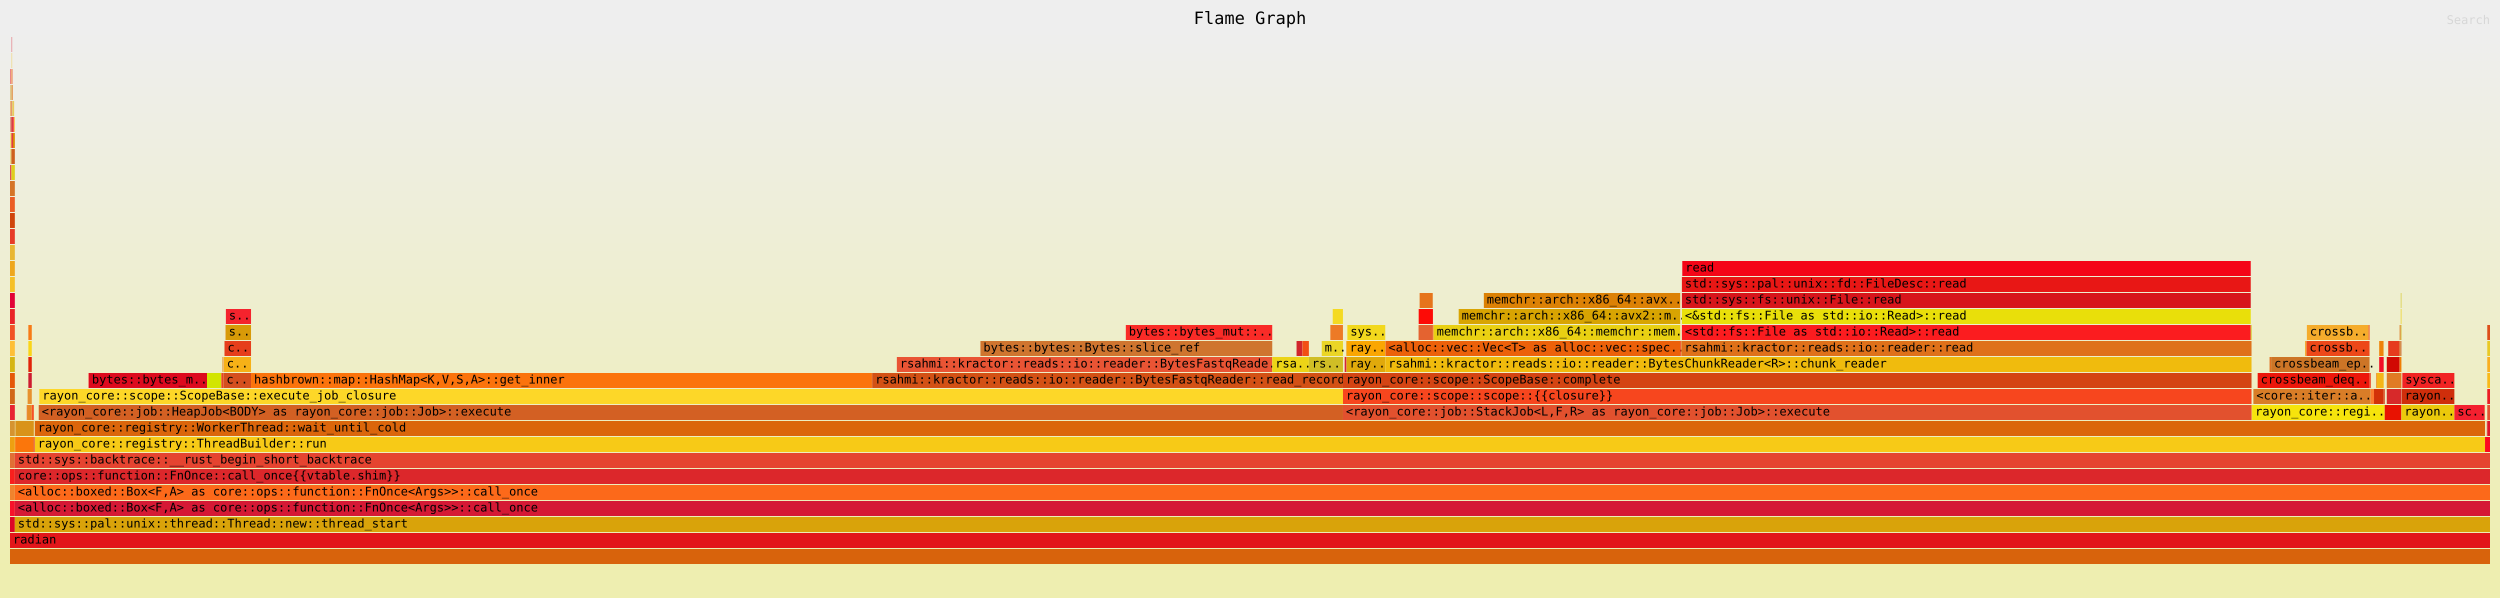
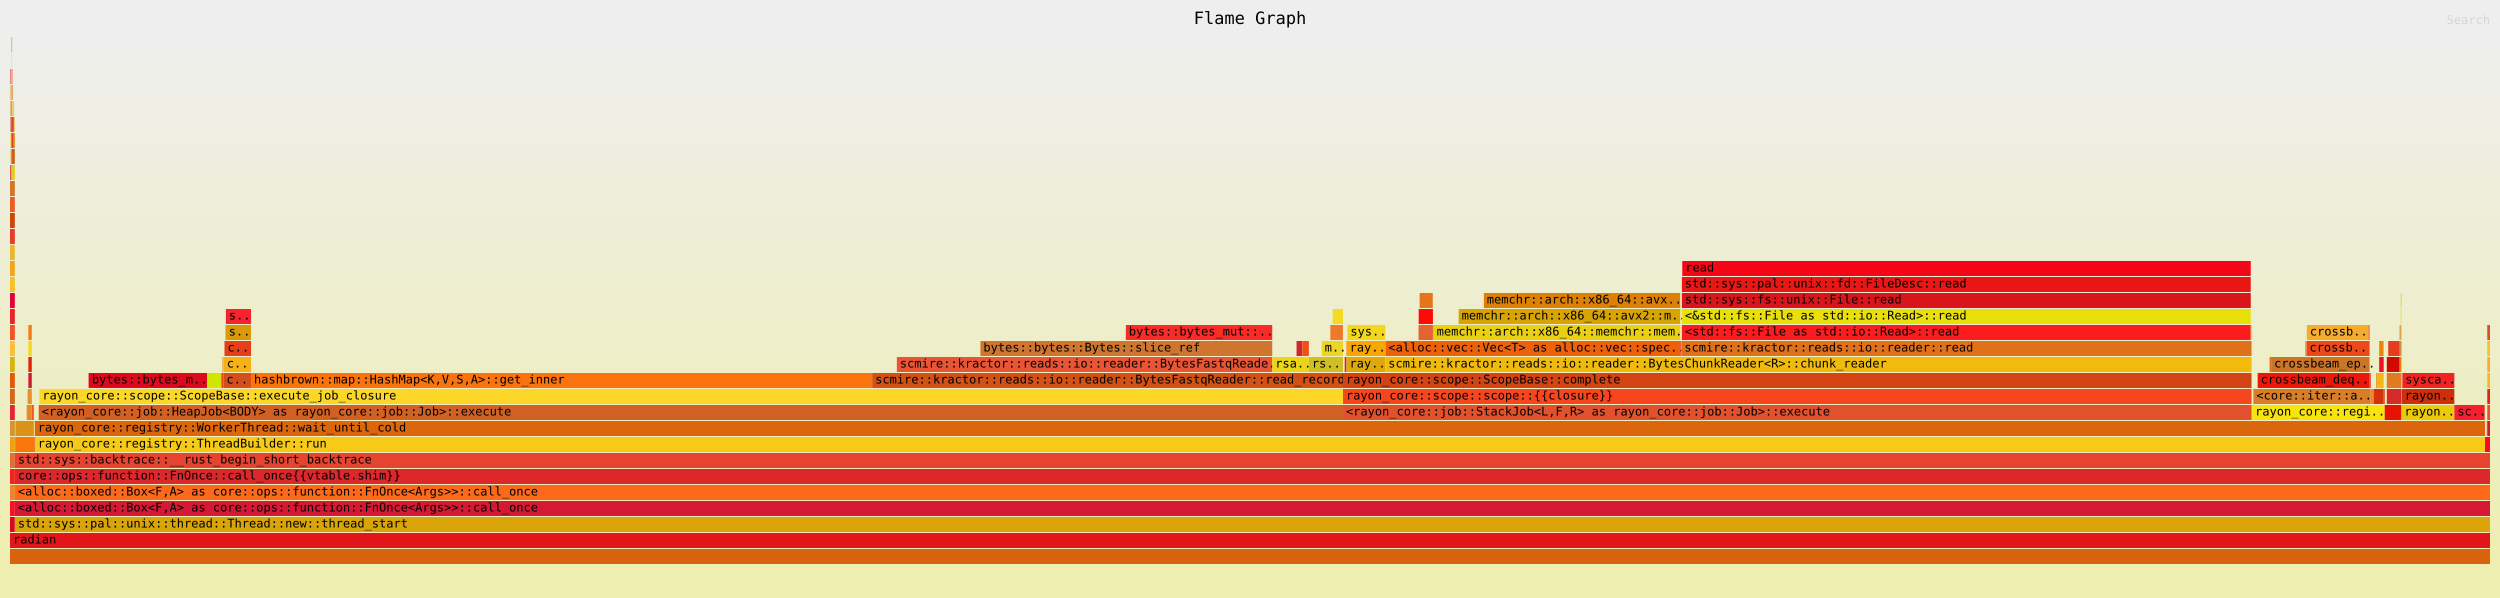
<svg xmlns="http://www.w3.org/2000/svg" xmlns:ns1="http://github.com/jonhoo/inferno" version="1.1" width="2500" height="598" viewBox="0 0 2500 598">
  <defs>
    <linearGradient id="background" y1="0" y2="1" x1="0" x2="0">
      <stop stop-color="#eeeeee" offset="5%" />
      <stop stop-color="#eeeeb0" offset="95%" />
    </linearGradient>
  </defs>
  <style type="text/css">
text { font-family:monospace; font-size:12px }
#title { text-anchor:middle; font-size:17px; }
#matched { text-anchor:end; }
#search { text-anchor:end; opacity:0.1; cursor:pointer; }
#search:hover, #search.show { opacity:1; }
#subtitle { text-anchor:middle; font-color:rgb(160,160,160); }
#unzoom { cursor:pointer; }
#frames &gt; *:hover { stroke:black; stroke-width:0.5; cursor:pointer; }
.hide { display:none; }
.parent { opacity:0.5; }
</style>
  <rect x="0" y="0" width="100%" height="598" fill="url(#background)" />
  <text id="title" fill="rgb(0,0,0)" x="50%" y="24.00">Flame Graph</text>
  <text id="details" fill="rgb(0,0,0)" x="10" y="581.00"> </text>
  <text id="unzoom" class="hide" fill="rgb(0,0,0)" x="10" y="24.00">Reset Zoom</text>
  <text id="search" fill="rgb(0,0,0)" x="2490" y="24.00">Search</text>
  <text id="matched" fill="rgb(0,0,0)" x="2490" y="581.00"> </text>
  <svg id="frames" x="10" width="2480" total_samples="57475">
    <g>
      <rect x="0.007%" y="165" width="0.014%" height="15" fill="rgb(227,0,7)" ns1:x="4" ns1:w="8" />
      <text x="0.127%" y="175.50" />
    </g>
    <g>
      <rect x="0.021%" y="165" width="0.035%" height="15" fill="rgb(217,0,24)" ns1:x="12" ns1:w="20" />
      <text x="0.141%" y="175.50" />
    </g>
    <g>
      <rect x="0.021%" y="149" width="0.035%" height="15" fill="rgb(221,193,54)" ns1:x="12" ns1:w="20" />
      <text x="0.141%" y="159.50" />
    </g>
    <g>
      <rect x="0.021%" y="133" width="0.035%" height="15" fill="rgb(248,212,6)" ns1:x="12" ns1:w="20" />
      <text x="0.141%" y="143.50" />
    </g>
    <g>
      <rect x="0.021%" y="117" width="0.035%" height="15" fill="rgb(208,68,35)" ns1:x="12" ns1:w="20" />
      <text x="0.141%" y="127.50" />
    </g>
    <g>
      <rect x="0.021%" y="101" width="0.035%" height="15" fill="rgb(232,128,0)" ns1:x="12" ns1:w="20" />
      <text x="0.141%" y="111.50" />
    </g>
    <g>
      <rect x="0.021%" y="85" width="0.035%" height="15" fill="rgb(207,160,47)" ns1:x="12" ns1:w="20" />
      <text x="0.141%" y="95.50" />
    </g>
    <g>
      <rect x="0.021%" y="69" width="0.035%" height="15" fill="rgb(228,23,34)" ns1:x="12" ns1:w="20" />
      <text x="0.141%" y="79.50" />
    </g>
    <g>
      <rect x="0.07%" y="101" width="0.014%" height="15" fill="rgb(218,30,26)" ns1:x="40" ns1:w="8" />
      <text x="0.19%" y="111.50" />
    </g>
    <g>
      <rect x="0.07%" y="85" width="0.014%" height="15" fill="rgb(220,122,19)" ns1:x="40" ns1:w="8" />
      <text x="0.19%" y="95.50" />
    </g>
    <g>
      <rect x="0.07%" y="69" width="0.014%" height="15" fill="rgb(250,228,42)" ns1:x="40" ns1:w="8" />
      <text x="0.19%" y="79.50" />
    </g>
    <g>
      <rect x="0.07%" y="53" width="0.014%" height="15" fill="rgb(240,193,28)" ns1:x="40" ns1:w="8" />
      <text x="0.19%" y="63.50" />
    </g>
    <g>
      <rect x="0.07%" y="37" width="0.014%" height="15" fill="rgb(216,20,37)" ns1:x="40" ns1:w="8" />
      <text x="0.19%" y="47.50" />
    </g>
    <g>
      <rect x="0.089%" y="101" width="0.014%" height="15" fill="rgb(206,188,39)" ns1:x="51" ns1:w="8" />
      <text x="0.209%" y="111.50" />
    </g>
    <g>
      <rect x="0.089%" y="85" width="0.014%" height="15" fill="rgb(217,207,13)" ns1:x="51" ns1:w="8" />
      <text x="0.209%" y="95.50" />
    </g>
    <g>
      <rect x="0.089%" y="69" width="0.014%" height="15" fill="rgb(231,73,38)" ns1:x="51" ns1:w="8" />
      <text x="0.209%" y="79.50" />
    </g>
    <g>
      <rect x="0.059%" y="133" width="0.056%" height="15" fill="rgb(225,20,46)" ns1:x="34" ns1:w="32" />
      <text x="0.179%" y="143.50" />
    </g>
    <g>
      <rect x="0.059%" y="117" width="0.056%" height="15" fill="rgb(210,31,41)" ns1:x="34" ns1:w="32" />
      <text x="0.179%" y="127.50" />
    </g>
    <g>
      <rect x="0.103%" y="101" width="0.012%" height="15" fill="rgb(221,200,47)" ns1:x="59" ns1:w="7" />
      <text x="0.223%" y="111.50" />
    </g>
    <g>
      <rect x="0.103%" y="85" width="0.012%" height="15" fill="rgb(226,26,5)" ns1:x="59" ns1:w="7" />
      <text x="0.223%" y="95.50" />
    </g>
    <g>
      <rect x="0.132%" y="117" width="0.033%" height="15" fill="rgb(249,33,26)" ns1:x="76" ns1:w="19" />
      <text x="0.252%" y="127.50" />
    </g>
    <g>
      <rect x="0.134%" y="101" width="0.031%" height="15" fill="rgb(235,183,28)" ns1:x="77" ns1:w="18" />
      <text x="0.254%" y="111.50" />
    </g>
    <g>
      <rect x="0%" y="517" width="0.195%" height="15" fill="rgb(221,5,38)" ns1:x="0" ns1:w="112" />
      <text x="0.12%" y="527.50" />
    </g>
    <g>
      <rect x="0%" y="501" width="0.195%" height="15" fill="rgb(247,18,42)" ns1:x="0" ns1:w="112" />
      <text x="0.12%" y="511.50" />
    </g>
    <g>
      <rect x="0%" y="485" width="0.195%" height="15" fill="rgb(241,131,45)" ns1:x="0" ns1:w="112" />
      <text x="0.12%" y="495.50" />
    </g>
    <g>
      <rect x="0%" y="469" width="0.195%" height="15" fill="rgb(249,31,29)" ns1:x="0" ns1:w="112" />
      <text x="0.12%" y="479.50" />
    </g>
    <g>
      <rect x="0%" y="453" width="0.195%" height="15" fill="rgb(225,111,53)" ns1:x="0" ns1:w="112" />
      <text x="0.12%" y="463.50" />
    </g>
    <g>
      <rect x="0%" y="437" width="0.195%" height="15" fill="rgb(238,160,17)" ns1:x="0" ns1:w="112" />
      <text x="0.12%" y="447.50" />
    </g>
    <g>
      <rect x="0%" y="421" width="0.195%" height="15" fill="rgb(214,148,48)" ns1:x="0" ns1:w="112" />
      <text x="0.12%" y="431.50" />
    </g>
    <g>
      <rect x="0%" y="405" width="0.195%" height="15" fill="rgb(232,36,49)" ns1:x="0" ns1:w="112" />
      <text x="0.12%" y="415.50" />
    </g>
    <g>
      <rect x="0%" y="389" width="0.195%" height="15" fill="rgb(209,103,24)" ns1:x="0" ns1:w="112" />
      <text x="0.12%" y="399.50" />
    </g>
    <g>
      <rect x="0%" y="373" width="0.195%" height="15" fill="rgb(229,88,8)" ns1:x="0" ns1:w="112" />
      <text x="0.12%" y="383.50" />
    </g>
    <g>
      <rect x="0%" y="357" width="0.195%" height="15" fill="rgb(213,181,19)" ns1:x="0" ns1:w="112" />
      <text x="0.12%" y="367.50" />
    </g>
    <g>
      <rect x="0%" y="341" width="0.195%" height="15" fill="rgb(254,191,54)" ns1:x="0" ns1:w="112" />
      <text x="0.12%" y="351.50" />
    </g>
    <g>
      <rect x="0%" y="325" width="0.195%" height="15" fill="rgb(241,83,37)" ns1:x="0" ns1:w="112" />
      <text x="0.12%" y="335.50" />
    </g>
    <g>
      <rect x="0%" y="309" width="0.195%" height="15" fill="rgb(233,36,39)" ns1:x="0" ns1:w="112" />
      <text x="0.12%" y="319.50" />
    </g>
    <g>
      <rect x="0%" y="293" width="0.195%" height="15" fill="rgb(226,3,54)" ns1:x="0" ns1:w="112" />
      <text x="0.12%" y="303.50" />
    </g>
    <g>
      <rect x="0%" y="277" width="0.195%" height="15" fill="rgb(245,192,40)" ns1:x="0" ns1:w="112" />
      <text x="0.12%" y="287.50" />
    </g>
    <g>
      <rect x="0%" y="261" width="0.195%" height="15" fill="rgb(238,167,29)" ns1:x="0" ns1:w="112" />
      <text x="0.12%" y="271.50" />
    </g>
    <g>
      <rect x="0%" y="245" width="0.195%" height="15" fill="rgb(232,182,51)" ns1:x="0" ns1:w="112" />
      <text x="0.12%" y="255.50" />
    </g>
    <g>
      <rect x="0%" y="229" width="0.195%" height="15" fill="rgb(231,60,39)" ns1:x="0" ns1:w="112" />
      <text x="0.12%" y="239.50" />
    </g>
    <g>
      <rect x="0%" y="213" width="0.195%" height="15" fill="rgb(208,69,12)" ns1:x="0" ns1:w="112" />
      <text x="0.12%" y="223.50" />
    </g>
    <g>
      <rect x="0%" y="197" width="0.195%" height="15" fill="rgb(235,93,37)" ns1:x="0" ns1:w="112" />
      <text x="0.12%" y="207.50" />
    </g>
    <g>
      <rect x="0%" y="181" width="0.195%" height="15" fill="rgb(213,116,39)" ns1:x="0" ns1:w="112" />
      <text x="0.12%" y="191.50" />
    </g>
    <g>
      <rect x="0.056%" y="165" width="0.139%" height="15" fill="rgb(222,207,29)" ns1:x="32" ns1:w="80" />
      <text x="0.176%" y="175.50" />
    </g>
    <g>
      <rect x="0.056%" y="149" width="0.139%" height="15" fill="rgb(206,96,30)" ns1:x="32" ns1:w="80" />
      <text x="0.176%" y="159.50" />
    </g>
    <g>
      <rect x="0.118%" y="133" width="0.077%" height="15" fill="rgb(218,138,4)" ns1:x="68" ns1:w="44" />
      <text x="0.238%" y="143.50" />
    </g>
    <g>
      <rect x="0.172%" y="117" width="0.023%" height="15" fill="rgb(250,191,14)" ns1:x="99" ns1:w="13" />
      <text x="0.292%" y="127.50" />
    </g>
    <g>
      <rect x="0.677%" y="405" width="0.01%" height="15" fill="rgb(239,60,40)" ns1:x="389" ns1:w="6" />
      <text x="0.797%" y="415.50" />
    </g>
    <g>
      <rect x="0.74%" y="373" width="0.138%" height="15" fill="rgb(206,27,48)" ns1:x="425" ns1:w="79" />
      <text x="0.86%" y="383.50" />
    </g>
    <g>
      <rect x="0.74%" y="357" width="0.138%" height="15" fill="rgb(225,35,8)" ns1:x="425" ns1:w="79" />
      <text x="0.86%" y="367.50" />
    </g>
    <g>
      <rect x="0.74%" y="341" width="0.138%" height="15" fill="rgb(250,213,24)" ns1:x="425" ns1:w="79" />
      <text x="0.86%" y="351.50" />
    </g>
    <g>
      <rect x="0.74%" y="325" width="0.138%" height="15" fill="rgb(247,123,22)" ns1:x="425" ns1:w="79" />
      <text x="0.86%" y="335.50" />
    </g>
    <g>
      <rect x="0.687%" y="405" width="0.191%" height="15" fill="rgb(231,138,38)" ns1:x="395" ns1:w="110" />
      <text x="0.807%" y="415.50" />
    </g>
    <g>
      <rect x="0.71%" y="389" width="0.169%" height="15" fill="rgb(231,145,46)" ns1:x="408" ns1:w="97" />
      <text x="0.83%" y="399.50" />
    </g>
    <g>
      <rect x="0.207%" y="437" width="0.753%" height="15" fill="rgb(251,118,11)" ns1:x="119" ns1:w="433" />
      <text x="0.327%" y="447.50" />
    </g>
    <g>
      <rect x="0.217%" y="421" width="0.743%" height="15" fill="rgb(217,147,25)" ns1:x="125" ns1:w="427" />
      <text x="0.338%" y="431.50" />
    </g>
    <g>
      <rect x="0.879%" y="405" width="0.082%" height="15" fill="rgb(247,81,37)" ns1:x="505" ns1:w="47" />
      <text x="0.999%" y="415.50" />
    </g>
    <g>
      <rect x="0.96%" y="437" width="0.016%" height="15" fill="rgb(209,12,38)" ns1:x="552" ns1:w="9" />
      <text x="1.08%" y="447.50" />
    </g>
    <g>
      <rect x="0.976%" y="437" width="0.019%" height="15" fill="rgb(227,1,9)" ns1:x="561" ns1:w="11" />
      <text x="1.096%" y="447.50" />
    </g>
    <g>
      <rect x="3.165%" y="373" width="0.017%" height="15" fill="rgb(248,47,43)" ns1:x="1819" ns1:w="10" />
      <text x="3.285%" y="383.50" />
    </g>
    <g>
      <rect x="3.182%" y="373" width="4.762%" height="15" fill="rgb(221,10,30)" ns1:x="1829" ns1:w="2737" />
      <text x="3.302%" y="383.50">bytes::bytes_m..</text>
    </g>
    <g>
      <rect x="7.944%" y="373" width="0.578%" height="15" fill="rgb(210,229,1)" ns1:x="4566" ns1:w="332" />
      <text x="8.064%" y="383.50" />
    </g>
    <g>
      <rect x="8.566%" y="357" width="0.03%" height="15" fill="rgb(222,148,37)" ns1:x="4923" ns1:w="17" />
      <text x="8.685%" y="367.50" />
    </g>
    <g>
      <rect x="8.522%" y="373" width="0.084%" height="15" fill="rgb(234,67,33)" ns1:x="4898" ns1:w="48" />
      <text x="8.642%" y="383.50" />
    </g>
    <g>
      <rect x="8.595%" y="357" width="0.01%" height="15" fill="rgb(247,98,35)" ns1:x="4940" ns1:w="6" />
      <text x="8.715%" y="367.50" />
    </g>
    <g>
      <rect x="8.685%" y="325" width="0.012%" height="15" fill="rgb(247,138,52)" ns1:x="4992" ns1:w="7" />
      <text x="8.806%" y="335.50" />
    </g>
    <g>
      <rect x="8.605%" y="373" width="1.113%" height="15" fill="rgb(213,79,30)" ns1:x="4946" ns1:w="640" />
      <text x="8.726%" y="383.50">c..</text>
    </g>
    <g>
      <rect x="8.621%" y="357" width="1.098%" height="15" fill="rgb(246,177,23)" ns1:x="4955" ns1:w="631" />
      <text x="8.741%" y="367.50">c..</text>
    </g>
    <g>
      <rect x="8.649%" y="341" width="1.07%" height="15" fill="rgb(230,62,27)" ns1:x="4971" ns1:w="615" />
      <text x="8.769%" y="351.50">c..</text>
    </g>
    <g>
      <rect x="8.698%" y="325" width="1.021%" height="15" fill="rgb(216,154,8)" ns1:x="4999" ns1:w="587" />
      <text x="8.818%" y="335.50">s..</text>
    </g>
    <g>
      <rect x="8.705%" y="309" width="1.014%" height="15" fill="rgb(244,35,45)" ns1:x="5003" ns1:w="583" />
      <text x="8.825%" y="319.50">s..</text>
    </g>
    <g>
      <rect x="9.719%" y="373" width="25.037%" height="15" fill="rgb(251,115,12)" ns1:x="5586" ns1:w="14390" />
      <text x="9.839%" y="383.50">hashbrown::map::HashMap&lt;K,V,S,A&gt;::get_inner</text>
    </g>
    <g>
      <rect x="34.756%" y="373" width="0.01%" height="15" fill="rgb(240,54,50)" ns1:x="19976" ns1:w="6" />
      <text x="34.876%" y="383.50" />
    </g>
    <g>
      <rect x="35.76%" y="357" width="15.137%" height="15" fill="rgb(233,84,52)" ns1:x="20553" ns1:w="8700" />
-       <text x="35.88%" y="367.50">rsahmi::kractor::reads::io::reader::BytesFastqReade..</text>
+       <text x="35.88%" y="367.50">scmire::kractor::reads::io::reader::BytesFastqReade..</text>
    </g>
    <g>
      <rect x="39.13%" y="341" width="11.767%" height="15" fill="rgb(207,117,47)" ns1:x="22490" ns1:w="6763" />
      <text x="39.25%" y="351.50">bytes::bytes::Bytes::slice_ref</text>
    </g>
    <g>
      <rect x="44.993%" y="325" width="5.903%" height="15" fill="rgb(249,43,39)" ns1:x="25860" ns1:w="3393" />
      <text x="45.114%" y="335.50">bytes::bytes_mut::..</text>
    </g>
    <g>
      <rect x="51.877%" y="341" width="0.238%" height="15" fill="rgb(209,38,44)" ns1:x="29816" ns1:w="137" />
      <text x="51.996%" y="351.50" />
    </g>
    <g>
      <rect x="50.897%" y="357" width="1.477%" height="15" fill="rgb(236,212,23)" ns1:x="29253" ns1:w="849" />
      <text x="51.017%" y="367.50">rsa..</text>
    </g>
    <g>
      <rect x="52.115%" y="341" width="0.259%" height="15" fill="rgb(242,79,21)" ns1:x="29953" ns1:w="149" />
      <text x="52.235%" y="351.50" />
    </g>
    <g>
      <rect x="1.159%" y="405" width="52.59%" height="15" fill="rgb(211,96,35)" ns1:x="666" ns1:w="30226" />
      <text x="1.279%" y="415.50">&lt;rayon_core::job::HeapJob&lt;BODY&gt; as rayon_core::job::Job&gt;::execute</text>
    </g>
    <g>
      <rect x="1.183%" y="389" width="52.566%" height="15" fill="rgb(253,215,40)" ns1:x="680" ns1:w="30212" />
      <text x="1.303%" y="399.50">rayon_core::scope::ScopeBase::execute_job_closure</text>
    </g>
    <g>
      <rect x="34.766%" y="373" width="18.982%" height="15" fill="rgb(211,81,21)" ns1:x="19982" ns1:w="10910" />
-       <text x="34.886%" y="383.50">rsahmi::kractor::reads::io::reader::BytesFastqReader::read_record</text>
+       <text x="34.886%" y="383.50">scmire::kractor::reads::io::reader::BytesFastqReader::read_record</text>
    </g>
    <g>
      <rect x="52.374%" y="357" width="1.375%" height="15" fill="rgb(208,190,38)" ns1:x="30102" ns1:w="790" />
      <text x="52.494%" y="367.50">rs..</text>
    </g>
    <g>
      <rect x="52.893%" y="341" width="0.856%" height="15" fill="rgb(235,213,38)" ns1:x="30400" ns1:w="492" />
      <text x="53.013%" y="351.50">m..</text>
    </g>
    <g>
      <rect x="53.24%" y="325" width="0.508%" height="15" fill="rgb(237,122,38)" ns1:x="30600" ns1:w="292" />
      <text x="53.361%" y="335.50" />
    </g>
    <g>
      <rect x="53.336%" y="309" width="0.412%" height="15" fill="rgb(244,218,35)" ns1:x="30655" ns1:w="237" />
      <text x="53.456%" y="319.50" />
    </g>
    <g>
      <rect x="53.815%" y="357" width="0.019%" height="15" fill="rgb(240,68,47)" ns1:x="30930" ns1:w="11" />
      <text x="53.935%" y="367.50" />
    </g>
    <g>
      <rect x="53.834%" y="357" width="0.056%" height="15" fill="rgb(210,16,53)" ns1:x="30941" ns1:w="32" />
      <text x="53.954%" y="367.50" />
    </g>
    <g>
      <rect x="53.874%" y="341" width="0.016%" height="15" fill="rgb(235,124,12)" ns1:x="30964" ns1:w="9" />
      <text x="53.994%" y="351.50" />
    </g>
    <g>
      <rect x="53.891%" y="357" width="1.562%" height="15" fill="rgb(224,169,11)" ns1:x="30974" ns1:w="898" />
      <text x="54.011%" y="367.50">ray..</text>
    </g>
    <g>
      <rect x="53.897%" y="341" width="1.557%" height="15" fill="rgb(250,166,2)" ns1:x="30977" ns1:w="895" />
      <text x="54.017%" y="351.50">ray..</text>
    </g>
    <g>
      <rect x="53.926%" y="325" width="1.528%" height="15" fill="rgb(242,216,29)" ns1:x="30994" ns1:w="878" />
      <text x="54.046%" y="335.50">sys..</text>
    </g>
    <g>
      <rect x="56.84%" y="293" width="0.529%" height="15" fill="rgb(230,116,27)" ns1:x="32669" ns1:w="304" />
      <text x="56.96%" y="303.50" />
    </g>
    <g>
      <rect x="56.797%" y="325" width="0.579%" height="15" fill="rgb(228,99,48)" ns1:x="32644" ns1:w="333" />
      <text x="56.917%" y="335.50" />
    </g>
    <g>
      <rect x="56.802%" y="309" width="0.574%" height="15" fill="rgb(253,11,6)" ns1:x="32647" ns1:w="330" />
      <text x="56.922%" y="319.50" />
    </g>
    <g>
      <rect x="57.376%" y="325" width="0.031%" height="15" fill="rgb(247,143,39)" ns1:x="32977" ns1:w="18" />
      <text x="57.496%" y="335.50" />
    </g>
    <g>
      <rect x="55.461%" y="341" width="11.887%" height="15" fill="rgb(236,97,10)" ns1:x="31876" ns1:w="6832" />
      <text x="55.581%" y="351.50">&lt;alloc::vec::Vec&lt;T&gt; as alloc::vec::spec..</text>
    </g>
    <g>
      <rect x="57.408%" y="325" width="9.94%" height="15" fill="rgb(233,208,19)" ns1:x="32995" ns1:w="5713" />
      <text x="57.528%" y="335.50">memchr::arch::x86_64::memchr::mem..</text>
    </g>
    <g>
      <rect x="58.415%" y="309" width="8.933%" height="15" fill="rgb(216,164,2)" ns1:x="33574" ns1:w="5134" />
      <text x="58.535%" y="319.50">memchr::arch::x86_64::avx2::m..</text>
    </g>
    <g>
      <rect x="59.429%" y="293" width="7.918%" height="15" fill="rgb(220,129,5)" ns1:x="34157" ns1:w="4551" />
      <text x="59.549%" y="303.50">memchr::arch::x86_64::avx..</text>
    </g>
    <g>
      <rect x="67.347%" y="341" width="0.024%" height="15" fill="rgb(242,17,10)" ns1:x="38708" ns1:w="14" />
      <text x="67.468%" y="351.50" />
    </g>
    <g>
      <rect x="67.372%" y="341" width="0.016%" height="15" fill="rgb(242,107,0)" ns1:x="38722" ns1:w="9" />
      <text x="67.492%" y="351.50" />
    </g>
    <g>
      <rect x="67.415%" y="325" width="22.937%" height="15" fill="rgb(251,28,31)" ns1:x="38747" ns1:w="13183" />
      <text x="67.535%" y="335.50">&lt;std::fs::File as std::io::Read&gt;::read</text>
    </g>
    <g>
      <rect x="67.415%" y="309" width="22.937%" height="15" fill="rgb(233,223,10)" ns1:x="38747" ns1:w="13183" />
      <text x="67.535%" y="319.50">&lt;&amp;std::fs::File as std::io::Read&gt;::read</text>
    </g>
    <g>
      <rect x="67.415%" y="293" width="22.937%" height="15" fill="rgb(215,21,27)" ns1:x="38747" ns1:w="13183" />
      <text x="67.535%" y="303.50">std::sys::fs::unix::File::read</text>
    </g>
    <g>
      <rect x="67.415%" y="277" width="22.937%" height="15" fill="rgb(232,23,21)" ns1:x="38747" ns1:w="13183" />
      <text x="67.535%" y="287.50">std::sys::pal::unix::fd::FileDesc::read</text>
    </g>
    <g>
      <rect x="67.431%" y="261" width="22.921%" height="15" fill="rgb(244,5,23)" ns1:x="38756" ns1:w="13174" />
      <text x="67.551%" y="271.50">read</text>
    </g>
    <g>
      <rect x="53.749%" y="405" width="36.635%" height="15" fill="rgb(226,81,46)" ns1:x="30892" ns1:w="21056" />
      <text x="53.869%" y="415.50">&lt;rayon_core::job::StackJob&lt;L,F,R&gt; as rayon_core::job::Job&gt;::execute</text>
    </g>
    <g>
      <rect x="53.749%" y="389" width="36.635%" height="15" fill="rgb(247,70,30)" ns1:x="30892" ns1:w="21056" />
      <text x="53.869%" y="399.50">rayon_core::scope::scope::{{closure}}</text>
    </g>
    <g>
      <rect x="53.749%" y="373" width="36.635%" height="15" fill="rgb(212,68,19)" ns1:x="30892" ns1:w="21056" />
      <text x="53.869%" y="383.50">rayon_core::scope::ScopeBase::complete</text>
    </g>
    <g>
      <rect x="55.454%" y="357" width="34.93%" height="15" fill="rgb(240,187,13)" ns1:x="31872" ns1:w="20076" />
-       <text x="55.574%" y="367.50">rsahmi::kractor::reads::io::reader::BytesChunkReader&lt;R&gt;::chunk_reader</text>
+       <text x="55.574%" y="367.50">scmire::kractor::reads::io::reader::BytesChunkReader&lt;R&gt;::chunk_reader</text>
    </g>
    <g>
      <rect x="67.393%" y="341" width="22.991%" height="15" fill="rgb(223,113,26)" ns1:x="38734" ns1:w="13214" />
-       <text x="67.513%" y="351.50">rsahmi::kractor::reads::io::reader::read</text>
+       <text x="67.513%" y="351.50">scmire::kractor::reads::io::reader::read</text>
    </g>
    <g>
      <rect x="90.354%" y="325" width="0.03%" height="15" fill="rgb(206,192,2)" ns1:x="51931" ns1:w="17" />
      <text x="90.474%" y="335.50" />
    </g>
    <g>
      <rect x="90.384%" y="405" width="0.012%" height="15" fill="rgb(241,108,4)" ns1:x="51948" ns1:w="7" />
      <text x="90.504%" y="415.50" />
    </g>
    <g>
      <rect x="90.396%" y="405" width="0.01%" height="15" fill="rgb(247,173,49)" ns1:x="51955" ns1:w="6" />
      <text x="90.516%" y="415.50" />
    </g>
    <g>
      <rect x="91.111%" y="357" width="0.063%" height="15" fill="rgb(224,114,35)" ns1:x="52366" ns1:w="36" />
      <text x="91.231%" y="367.50" />
    </g>
    <g>
      <rect x="92.546%" y="341" width="0.052%" height="15" fill="rgb(245,159,27)" ns1:x="53191" ns1:w="30" />
      <text x="92.666%" y="351.50" />
    </g>
    <g>
      <rect x="92.616%" y="325" width="2.488%" height="15" fill="rgb(245,172,44)" ns1:x="53231" ns1:w="1430" />
      <text x="92.736%" y="335.50">crossb..</text>
    </g>
    <g>
      <rect x="90.632%" y="373" width="4.51%" height="15" fill="rgb(236,23,11)" ns1:x="52091" ns1:w="2592" />
      <text x="90.752%" y="383.50">crossbeam_deq..</text>
    </g>
    <g>
      <rect x="91.174%" y="357" width="3.969%" height="15" fill="rgb(205,117,38)" ns1:x="52402" ns1:w="2281" />
      <text x="91.294%" y="367.50">crossbeam_ep..</text>
    </g>
    <g>
      <rect x="92.599%" y="341" width="2.544%" height="15" fill="rgb(237,72,25)" ns1:x="53221" ns1:w="1462" />
      <text x="92.719%" y="351.50">crossb..</text>
    </g>
    <g>
      <rect x="95.104%" y="325" width="0.038%" height="15" fill="rgb(244,70,9)" ns1:x="54661" ns1:w="22" />
      <text x="95.224%" y="335.50" />
    </g>
    <g>
      <rect x="90.459%" y="389" width="4.731%" height="15" fill="rgb(217,125,39)" ns1:x="51991" ns1:w="2719" />
      <text x="90.579%" y="399.50">&lt;core::iter::a..</text>
    </g>
    <g>
      <rect x="95.142%" y="373" width="0.047%" height="15" fill="rgb(235,36,10)" ns1:x="54683" ns1:w="27" />
      <text x="95.262%" y="383.50" />
    </g>
    <g>
      <rect x="95.189%" y="389" width="0.134%" height="15" fill="rgb(251,123,47)" ns1:x="54710" ns1:w="77" />
      <text x="95.309%" y="399.50" />
    </g>
    <g>
      <rect x="95.403%" y="373" width="0.019%" height="15" fill="rgb(221,13,13)" ns1:x="54833" ns1:w="11" />
      <text x="95.523%" y="383.50" />
    </g>
    <g>
      <rect x="95.532%" y="341" width="0.176%" height="15" fill="rgb(238,131,9)" ns1:x="54907" ns1:w="101" />
      <text x="95.652%" y="351.50" />
    </g>
    <g>
      <rect x="95.323%" y="389" width="0.39%" height="15" fill="rgb(211,50,8)" ns1:x="54787" ns1:w="224" />
      <text x="95.443%" y="399.50" />
    </g>
    <g>
      <rect x="95.422%" y="373" width="0.291%" height="15" fill="rgb(245,182,24)" ns1:x="54844" ns1:w="167" />
      <text x="95.542%" y="383.50" />
    </g>
    <g>
      <rect x="95.532%" y="357" width="0.181%" height="15" fill="rgb(242,14,37)" ns1:x="54907" ns1:w="104" />
      <text x="95.652%" y="367.50" />
    </g>
    <g>
      <rect x="90.408%" y="405" width="5.347%" height="15" fill="rgb(246,228,12)" ns1:x="51962" ns1:w="3073" />
      <text x="90.528%" y="415.50">rayon_core::regi..</text>
    </g>
    <g>
      <rect x="95.715%" y="389" width="0.04%" height="15" fill="rgb(213,55,15)" ns1:x="55012" ns1:w="23" />
      <text x="95.835%" y="399.50" />
    </g>
    <g>
      <rect x="95.838%" y="357" width="0.52%" height="15" fill="rgb(209,9,3)" ns1:x="55083" ns1:w="299" />
      <text x="95.958%" y="367.50" />
    </g>
    <g>
      <rect x="95.896%" y="341" width="0.463%" height="15" fill="rgb(230,59,30)" ns1:x="55116" ns1:w="266" />
      <text x="96.016%" y="351.50" />
    </g>
    <g>
      <rect x="96.358%" y="341" width="0.038%" height="15" fill="rgb(209,121,21)" ns1:x="55382" ns1:w="22" />
      <text x="96.478%" y="351.50" />
    </g>
    <g>
      <rect x="96.358%" y="325" width="0.038%" height="15" fill="rgb(220,109,13)" ns1:x="55382" ns1:w="22" />
      <text x="96.478%" y="335.50" />
    </g>
    <g>
      <rect x="95.755%" y="405" width="0.673%" height="15" fill="rgb(232,18,1)" ns1:x="55035" ns1:w="387" />
      <text x="95.875%" y="415.50" />
    </g>
    <g>
      <rect x="95.838%" y="389" width="0.59%" height="15" fill="rgb(215,41,42)" ns1:x="55083" ns1:w="339" />
      <text x="95.958%" y="399.50" />
    </g>
    <g>
      <rect x="95.838%" y="373" width="0.59%" height="15" fill="rgb(224,123,36)" ns1:x="55083" ns1:w="339" />
      <text x="95.958%" y="383.50" />
    </g>
    <g>
      <rect x="96.358%" y="357" width="0.07%" height="15" fill="rgb(240,125,3)" ns1:x="55382" ns1:w="40" />
      <text x="96.478%" y="367.50" />
    </g>
    <g>
      <rect x="96.397%" y="341" width="0.031%" height="15" fill="rgb(205,98,50)" ns1:x="55404" ns1:w="18" />
      <text x="96.517%" y="351.50" />
    </g>
    <g>
      <rect x="96.402%" y="325" width="0.026%" height="15" fill="rgb(205,185,37)" ns1:x="55407" ns1:w="15" />
      <text x="96.522%" y="335.50" />
    </g>
    <g>
      <rect x="96.402%" y="309" width="0.026%" height="15" fill="rgb(238,207,15)" ns1:x="55407" ns1:w="15" />
      <text x="96.522%" y="319.50" />
    </g>
    <g>
      <rect x="96.402%" y="293" width="0.026%" height="15" fill="rgb(213,199,42)" ns1:x="55407" ns1:w="15" />
      <text x="96.522%" y="303.50" />
    </g>
    <g>
      <rect x="96.428%" y="405" width="2.135%" height="15" fill="rgb(235,201,11)" ns1:x="55422" ns1:w="1227" />
      <text x="96.548%" y="415.50">rayon..</text>
    </g>
    <g>
      <rect x="96.44%" y="389" width="2.123%" height="15" fill="rgb(207,46,11)" ns1:x="55429" ns1:w="1220" />
      <text x="96.56%" y="399.50">rayon..</text>
    </g>
    <g>
      <rect x="96.465%" y="373" width="2.098%" height="15" fill="rgb(241,35,35)" ns1:x="55443" ns1:w="1206" />
      <text x="96.585%" y="383.50">sysca..</text>
    </g>
    <g>
      <rect x="98.563%" y="405" width="1.223%" height="15" fill="rgb(243,32,47)" ns1:x="56649" ns1:w="703" />
      <text x="98.683%" y="415.50">sc..</text>
    </g>
    <g>
      <rect x="0.999%" y="437" width="98.801%" height="15" fill="rgb(247,202,23)" ns1:x="574" ns1:w="56786" />
      <text x="1.119%" y="447.50">rayon_core::registry::ThreadBuilder::run</text>
    </g>
    <g>
      <rect x="0.999%" y="421" width="98.801%" height="15" fill="rgb(219,102,11)" ns1:x="574" ns1:w="56786" />
      <text x="1.119%" y="431.50">rayon_core::registry::WorkerThread::wait_until_cold</text>
    </g>
    <g>
      <rect x="99.786%" y="405" width="0.014%" height="15" fill="rgb(243,110,44)" ns1:x="57352" ns1:w="8" />
      <text x="99.906%" y="415.50" />
    </g>
    <g>
      <rect x="99.871%" y="421" width="0.019%" height="15" fill="rgb(222,74,54)" ns1:x="57401" ns1:w="11" />
      <text x="99.991%" y="431.50" />
    </g>
    <g>
      <rect x="0%" y="549" width="100%" height="15" fill="rgb(216,99,12)" ns1:x="0" ns1:w="57475" />
      <text x="0.12%" y="559.50" />
    </g>
    <g>
      <rect x="0%" y="533" width="100%" height="15" fill="rgb(226,22,26)" ns1:x="0" ns1:w="57475" />
      <text x="0.12%" y="543.50">radian</text>
    </g>
    <g>
      <rect x="0.195%" y="517" width="99.805%" height="15" fill="rgb(217,163,10)" ns1:x="112" ns1:w="57363" />
      <text x="0.315%" y="527.50">std::sys::pal::unix::thread::Thread::new::thread_start</text>
    </g>
    <g>
      <rect x="0.195%" y="501" width="99.805%" height="15" fill="rgb(213,25,53)" ns1:x="112" ns1:w="57363" />
      <text x="0.315%" y="511.50">&lt;alloc::boxed::Box&lt;F,A&gt; as core::ops::function::FnOnce&lt;Args&gt;&gt;::call_once</text>
    </g>
    <g>
      <rect x="0.195%" y="485" width="99.805%" height="15" fill="rgb(252,105,26)" ns1:x="112" ns1:w="57363" />
      <text x="0.315%" y="495.50">&lt;alloc::boxed::Box&lt;F,A&gt; as core::ops::function::FnOnce&lt;Args&gt;&gt;::call_once</text>
    </g>
    <g>
      <rect x="0.195%" y="469" width="99.805%" height="15" fill="rgb(220,39,43)" ns1:x="112" ns1:w="57363" />
      <text x="0.315%" y="479.50">core::ops::function::FnOnce::call_once{{vtable.shim}}</text>
    </g>
    <g>
      <rect x="0.195%" y="453" width="99.805%" height="15" fill="rgb(229,68,48)" ns1:x="112" ns1:w="57363" />
      <text x="0.315%" y="463.50">std::sys::backtrace::__rust_begin_short_backtrace</text>
    </g>
    <g>
      <rect x="99.8%" y="437" width="0.2%" height="15" fill="rgb(252,8,32)" ns1:x="57360" ns1:w="115" />
      <text x="99.92%" y="447.50" />
    </g>
    <g>
      <rect x="99.89%" y="421" width="0.11%" height="15" fill="rgb(223,20,43)" ns1:x="57412" ns1:w="63" />
      <text x="100.01%" y="431.50" />
    </g>
    <g>
      <rect x="99.89%" y="405" width="0.11%" height="15" fill="rgb(229,81,49)" ns1:x="57412" ns1:w="63" />
      <text x="100.01%" y="415.50" />
    </g>
    <g>
      <rect x="99.89%" y="389" width="0.11%" height="15" fill="rgb(236,28,36)" ns1:x="57412" ns1:w="63" />
      <text x="100.01%" y="399.50" />
    </g>
    <g>
      <rect x="99.89%" y="373" width="0.11%" height="15" fill="rgb(249,185,26)" ns1:x="57412" ns1:w="63" />
      <text x="100.01%" y="383.50" />
    </g>
    <g>
      <rect x="99.89%" y="357" width="0.11%" height="15" fill="rgb(249,174,33)" ns1:x="57412" ns1:w="63" />
      <text x="100.01%" y="367.50" />
    </g>
    <g>
      <rect x="99.89%" y="341" width="0.11%" height="15" fill="rgb(233,201,37)" ns1:x="57412" ns1:w="63" />
      <text x="100.01%" y="351.50" />
    </g>
    <g>
      <rect x="99.89%" y="325" width="0.11%" height="15" fill="rgb(221,78,26)" ns1:x="57412" ns1:w="63" />
      <text x="100.01%" y="335.50" />
    </g>
  </svg>
</svg>
